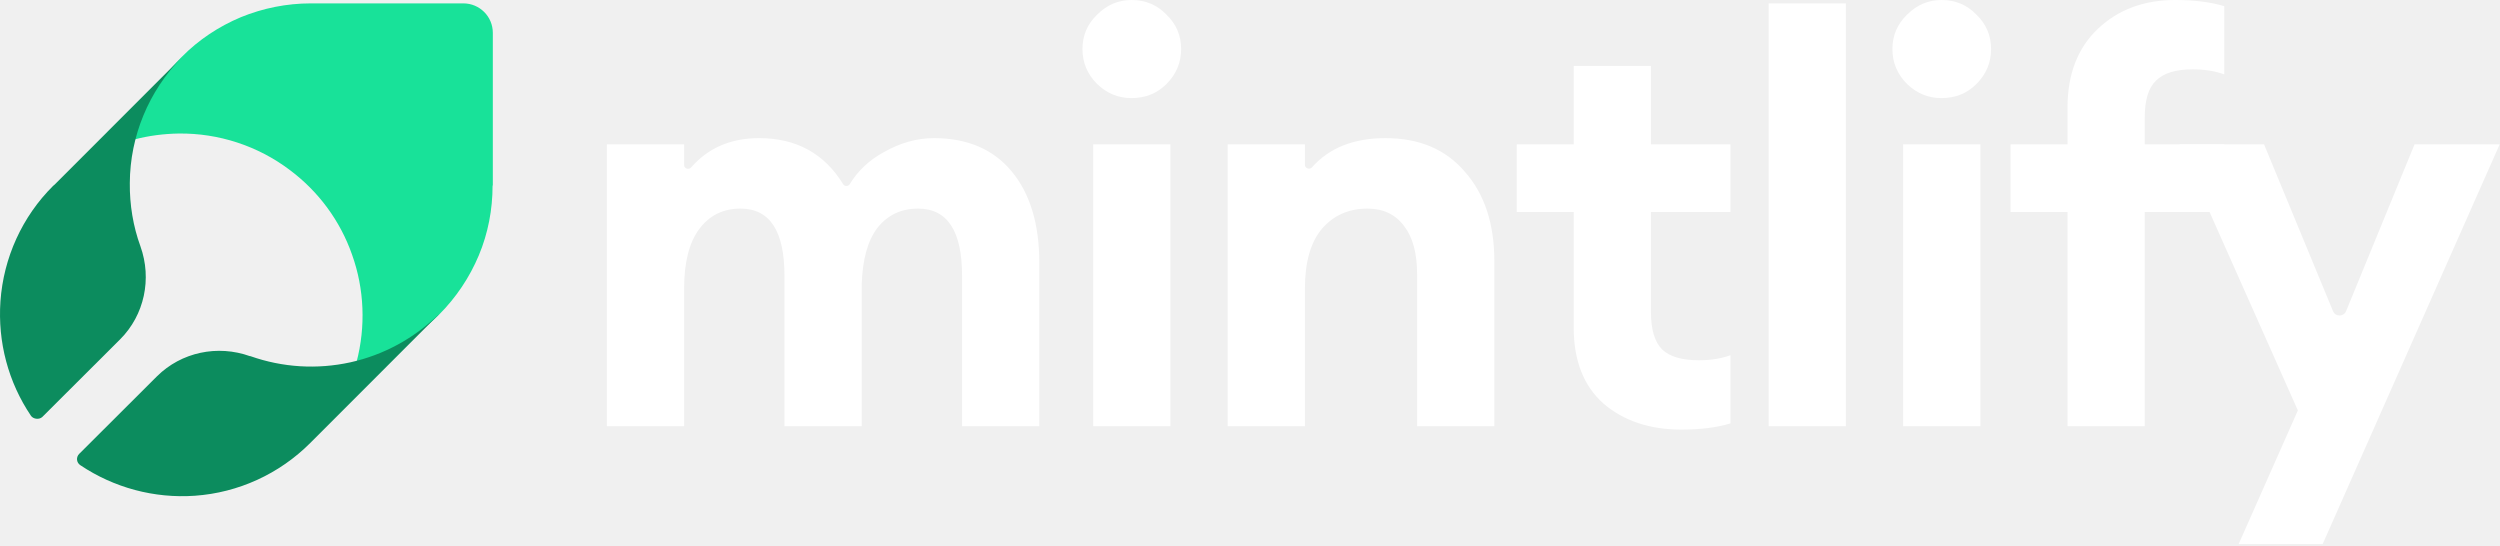
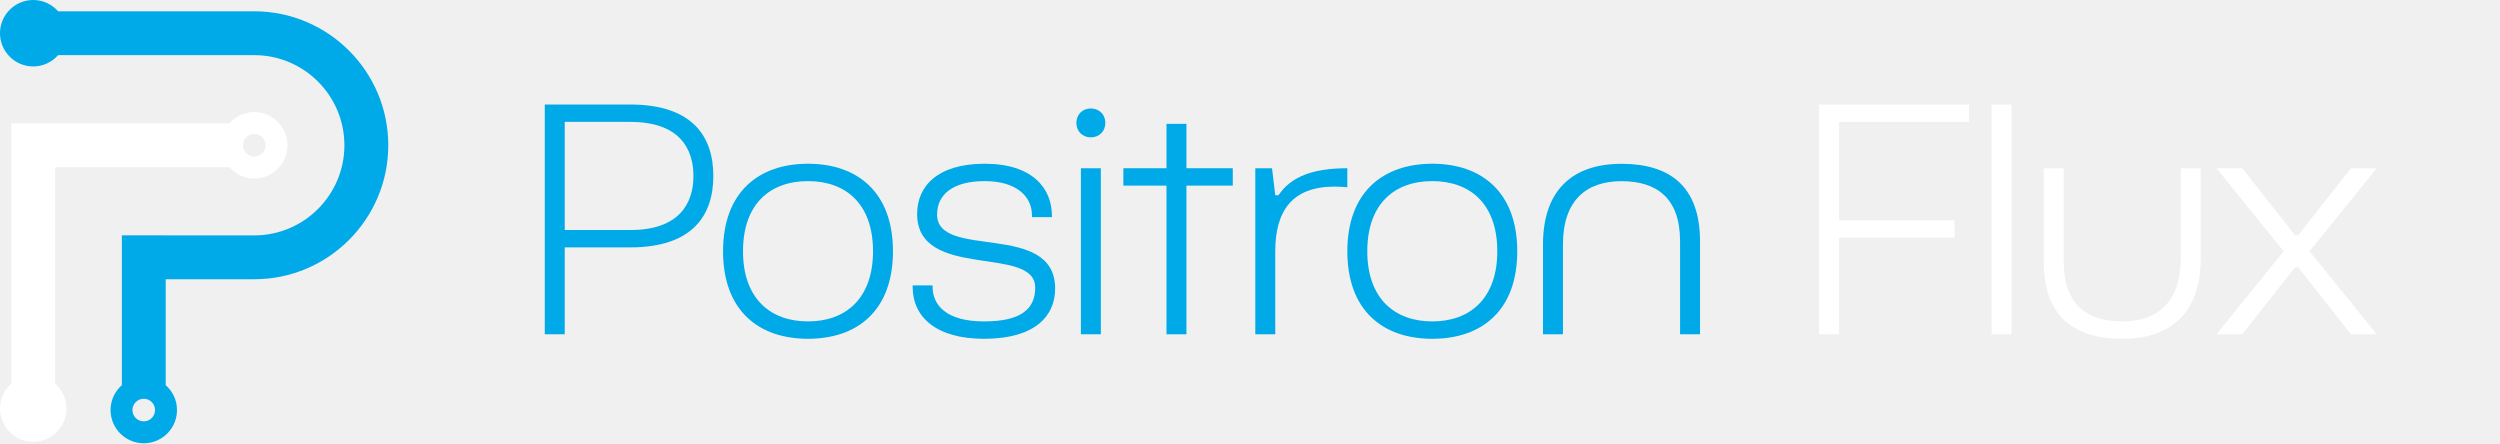
- <svg xmlns="http://www.w3.org/2000/svg" width="1682" height="367" viewBox="0 0 1682 367" fill="none">
-   <path d="M1562.69 366.037H1506.17L1546 276.14L1466.34 97.105H1523.24L1569.66 209.337C1571.28 213.26 1576.84 213.253 1578.45 209.325L1624.52 97.105H1681.79L1562.69 366.037Z" fill="white" />
-   <path d="M1391.02 286.761V142.622H1352.71V97.104H1391.02V72.449C1391.02 49.943 1397.85 32.242 1411.5 19.345C1425.16 6.448 1442.48 0 1463.47 0C1476.37 0 1487.37 1.391 1496.47 4.172V50.069C1490.4 47.793 1483.32 46.656 1475.23 46.656C1463.85 46.656 1455.63 49.184 1450.57 54.242C1445.51 59.046 1442.99 67.265 1442.99 78.897V97.104H1496.47V142.622H1442.99V286.761H1391.02Z" fill="white" />
-   <path d="M1306.22 66.001C1297.37 66.001 1289.66 62.84 1283.08 56.518C1276.51 49.943 1273.22 42.104 1273.22 33C1273.22 23.897 1276.51 16.184 1283.08 9.862C1289.66 3.287 1297.37 0 1306.22 0C1315.58 0 1323.42 3.287 1329.74 9.862C1336.31 16.184 1339.6 23.897 1339.6 33C1339.6 42.104 1336.31 49.943 1329.74 56.518C1323.42 62.84 1315.58 66.001 1306.22 66.001ZM1280.43 286.761V97.104H1332.39V286.761H1280.43Z" fill="white" />
-   <path d="M1189.94 286.761V2.276H1241.91V286.761H1189.94Z" fill="white" />
-   <path d="M1131.24 289.037C1110 289.037 1092.55 283.221 1078.89 271.588C1065.49 259.703 1058.79 242.634 1058.79 220.381V142.622H1020.48V97.104H1058.79V44.38H1110.76V97.104H1164.24V142.622H1110.76V210.14C1110.76 221.772 1113.29 230.117 1118.34 235.174C1123.4 239.979 1131.62 242.381 1143 242.381C1151.09 242.381 1158.17 241.243 1164.24 238.967V284.864C1155.14 287.646 1144.14 289.037 1131.24 289.037Z" fill="white" />
-   <path d="M825.979 286.761V97.104H877.945V110.967C877.945 113.311 881.135 114.347 882.688 112.591C894.273 99.485 910.773 92.932 932.187 92.932C954.946 92.932 972.774 100.518 985.67 115.69C998.82 130.61 1005.39 150.587 1005.39 175.622V286.761H953.429V184.346C953.429 170.438 950.521 159.691 944.704 152.104C938.888 144.265 930.67 140.346 920.049 140.346C907.405 140.346 897.164 144.898 889.325 154.001C881.738 163.105 877.945 176.507 877.945 194.208V286.761H825.979Z" fill="white" />
-   <path d="M761.286 66.001C752.436 66.001 744.723 62.84 738.148 56.518C731.574 49.943 728.286 42.104 728.286 33C728.286 23.897 731.574 16.184 738.148 9.862C744.723 3.287 752.436 0 761.286 0C770.643 0 778.482 3.287 784.804 9.862C791.379 16.184 794.666 23.897 794.666 33C794.666 42.104 791.379 49.943 784.804 56.518C778.482 62.84 770.643 66.001 761.286 66.001ZM735.493 286.761V97.104H787.459V286.761H735.493Z" fill="white" />
-   <path d="M647.273 286.761V185.484C647.273 155.392 637.411 140.346 617.686 140.346C606.307 140.346 597.204 144.645 590.376 153.242C583.801 161.84 580.261 174.61 579.755 191.553V286.761H527.789V185.484C527.789 155.392 517.927 140.346 498.203 140.346C486.571 140.346 477.341 144.898 470.513 154.001C463.685 163.105 460.272 176.507 460.272 194.208V286.761H408.306V97.104H460.272V111.103C460.272 113.435 463.407 114.462 464.939 112.704C476.419 99.522 491.68 92.932 510.72 92.932C535.742 92.932 554.588 103.262 567.259 123.923C568.258 125.553 570.718 125.527 571.712 123.894C577.189 114.891 584.802 107.731 594.548 102.414C605.675 96.093 616.928 92.932 628.307 92.932C650.813 92.932 668.261 100.391 680.652 115.311C693.043 130.231 699.239 150.714 699.239 176.76V286.761H647.273Z" fill="white" />
-   <path d="M331.569 124.833V22.09C331.569 11.065 322.625 2.276 311.764 2.276H209.069C192.938 2.276 176.967 5.472 162.113 11.544C147.26 17.775 133.685 26.724 122.345 38.228L121.546 39.027C106.533 54.207 95.833 73.062 90.402 93.834C100.145 91.277 110.206 89.999 120.268 89.839C147.1 89.52 173.453 98.148 194.855 114.287C214.18 128.668 228.873 148.481 236.859 171.331C245.164 194.5 246.122 219.746 239.893 243.554C260.496 238.122 279.503 227.416 294.675 212.396L295.474 211.597C306.813 200.252 315.917 186.67 322.145 171.81C328.374 156.95 331.409 140.971 331.409 124.833H331.569Z" fill="#18E299" />
-   <path d="M87.337 123.098C87.496 91.579 100.066 61.334 122.182 38.73L36.739 124.212C36.421 124.531 36.102 124.69 35.784 125.008C14.941 145.702 2.371 173.4 0.303 202.69C-1.607 230.07 5.553 257.131 20.828 279.736C22.285 281.892 26.238 282.601 28.466 280.532L80.813 228.319C97.202 211.923 102.293 187.568 94.497 165.759C89.564 152.229 87.178 137.743 87.337 123.098Z" fill="#0C8C5E" />
-   <path d="M294.976 211.605C278.587 227.683 258.062 238.826 235.786 243.761C213.351 248.695 190.121 247.263 168.482 239.622C168.482 239.622 168.323 239.622 168.164 239.622C146.365 231.822 122.022 236.916 105.633 253.153L53.285 305.365C51.057 307.594 51.376 311.255 54.081 313.006C76.674 328.129 103.724 335.451 131.091 333.541C160.368 331.472 187.894 318.896 208.737 298.043L209.533 297.247L294.976 211.765V211.605Z" fill="#0C8C5E" />
+ <svg xmlns="http://www.w3.org/2000/svg" id="Layer_1" viewBox="0 0 1222.9 216.83">
+   <defs>
+     <style>.cls-1{fill:#00a9e8;}.cls-2{fill:#fff;}</style>
+   </defs>
+   <path class="cls-2" d="M124.37,54.81c-4.85,0-9.2,2.15-12.18,5.53H5.53v127.32c-3.38,2.98-5.53,7.33-5.53,12.18,0,8.96,7.29,16.25,16.25,16.25s16.25-7.29,16.25-16.25c0-4.85-2.15-9.2-5.53-12.18v-105.88h85.22c2.98,3.38,7.33,5.53,12.18,5.53,8.96,0,16.25-7.29,16.25-16.25s-7.29-16.25-16.25-16.25ZM124.37,76.59c-3.05,0-5.53-2.48-5.53-5.53s2.48-5.53,5.53-5.53,5.53,2.48,5.53,5.53-2.48,5.53-5.53,5.53Z" />
+   <path class="cls-1" d="M124.37,5.53H28.43c-2.98-3.38-7.33-5.53-12.18-5.53C7.29,0,0,7.29,0,16.25s7.29,16.25,16.25,16.25c4.85,0,9.2-2.15,12.18-5.53h95.95c24.31,0,44.09,19.78,44.09,44.09s-19.78,44.09-44.09,44.09h-43.33v-.03h-21.44v73.28c-3.38,2.98-5.53,7.33-5.53,12.18,0,8.96,7.29,16.25,16.25,16.25s16.25-7.29,16.25-16.25c0-4.85-2.14-9.19-5.52-12.17v-51.82s43.33,0,43.33,0c36.14,0,65.54-29.4,65.54-65.53S160.51,5.53,124.37,5.53ZM70.31,206.11c-3.05,0-5.53-2.48-5.53-5.53s2.48-5.53,5.53-5.53,5.53,2.48,5.53,5.53-2.48,5.53-5.53,5.53Z" />
+   <g transform="translate(-302.99,-661.31) scale(3.498)">
+     <path class="cls-1" d="M162.8,235.8v-32.13h11.92c8.77,0,11.65,4.5,11.65,9.99s-2.88,9.99-11.65,9.99h-9.13v12.15h-2.79ZM165.59,221.22h9.18c6.88,0,8.82-3.78,8.82-7.56s-1.93-7.56-8.82-7.56h-9.18v15.12Z" />
+     <path class="cls-1" d="M187.73,224.19c0-8.28,5-12.24,11.88-12.24s11.88,3.96,11.88,12.24-4.95,12.24-11.88,12.24-11.88-3.96-11.88-12.24ZM208.7,224.19c0-6.61-3.78-9.81-9.09-9.81s-9.09,3.19-9.09,9.81,3.83,9.81,9.09,9.81,9.09-3.19,9.09-9.81Z" />
+     <path class="cls-1" d="M214.24,229.14v-.18h2.79v.18c0,2.61,1.94,4.86,7.2,4.86s7.15-1.8,7.15-4.73c0-6.03-16.51-.94-16.51-10.3,0-3.83,2.79-7.02,9.45-7.02s9.4,3.42,9.4,7.29v.18h-2.79v-.23c0-2.74-2.25-4.81-6.61-4.81s-6.66,1.8-6.66,4.68c0,6.39,16.51.85,16.51,10.35,0,3.82-2.79,7.02-9.94,7.02-6.62,0-9.99-2.97-9.99-7.29Z" />
+     <path class="cls-1" d="M237.14,206.24c0-1.17.85-2.02,2.02-2.02s2.03.85,2.03,2.02-.86,2.02-2.03,2.02-2.02-.85-2.02-2.02ZM237.77,235.8v-23.22h2.79v23.22h-2.79Z" />
+     <path class="cls-1" d="M249.74,235.8v-20.79h-6.03v-2.43h6.03v-6.21h2.79v6.21h6.48v2.43h-6.48v20.79h-2.79Z" />
+     <path class="cls-1" d="M262.16,235.8v-23.22h2.34l.45,3.78h.45c1.75-2.61,4.81-3.78,9.63-3.78v2.66c-.58-.05-1.21-.09-1.8-.09-5.89,0-8.28,3.38-8.28,9.04v11.61h-2.79Z" />
+     <path class="cls-1" d="M275.03,224.19c0-8.28,5-12.24,11.88-12.24s11.88,3.96,11.88,12.24-4.95,12.24-11.88,12.24-11.88-3.96-11.88-12.24ZM296,224.19c0-6.61-3.78-9.81-9.09-9.81s-9.09,3.19-9.09,9.81,3.83,9.81,9.09,9.81,9.09-3.19,9.09-9.81Z" />
+     <path class="cls-1" d="M302.39,235.8v-12.55c0-7.65,4.18-11.29,10.98-11.29s10.98,3.19,10.98,10.84v13h-2.79v-13c0-6.12-3.33-8.41-8.19-8.41s-8.19,2.61-8.19,8.86v12.55h-2.79Z" />
+     <path class="cls-2" d="M341,235.8v-32.13h20.97v2.43h-18.18v13.77h16.15v2.43h-16.15v13.5h-2.79Z" />
+     <path class="cls-2" d="M365.12,235.8v-32.13h2.79v32.13h-2.79Z" />
+     <path class="cls-2" d="M372.41,225.59v-13h2.79v13c0,6.12,3.33,8.41,8.19,8.41s8.19-2.61,8.19-8.86v-12.55h2.79v12.55c0,7.65-4.18,11.29-10.98,11.29s-10.98-3.19-10.98-10.84Z" />
+     <path class="cls-2" d="M396.57,235.8l9.4-11.61-9.4-11.61h3.6l7.38,9.36h.45l7.38-9.36h3.6l-9.4,11.61,9.4,11.61h-3.6l-7.38-9.36h-.45l-7.38,9.36h-3.6Z" />
+   </g>
</svg>
